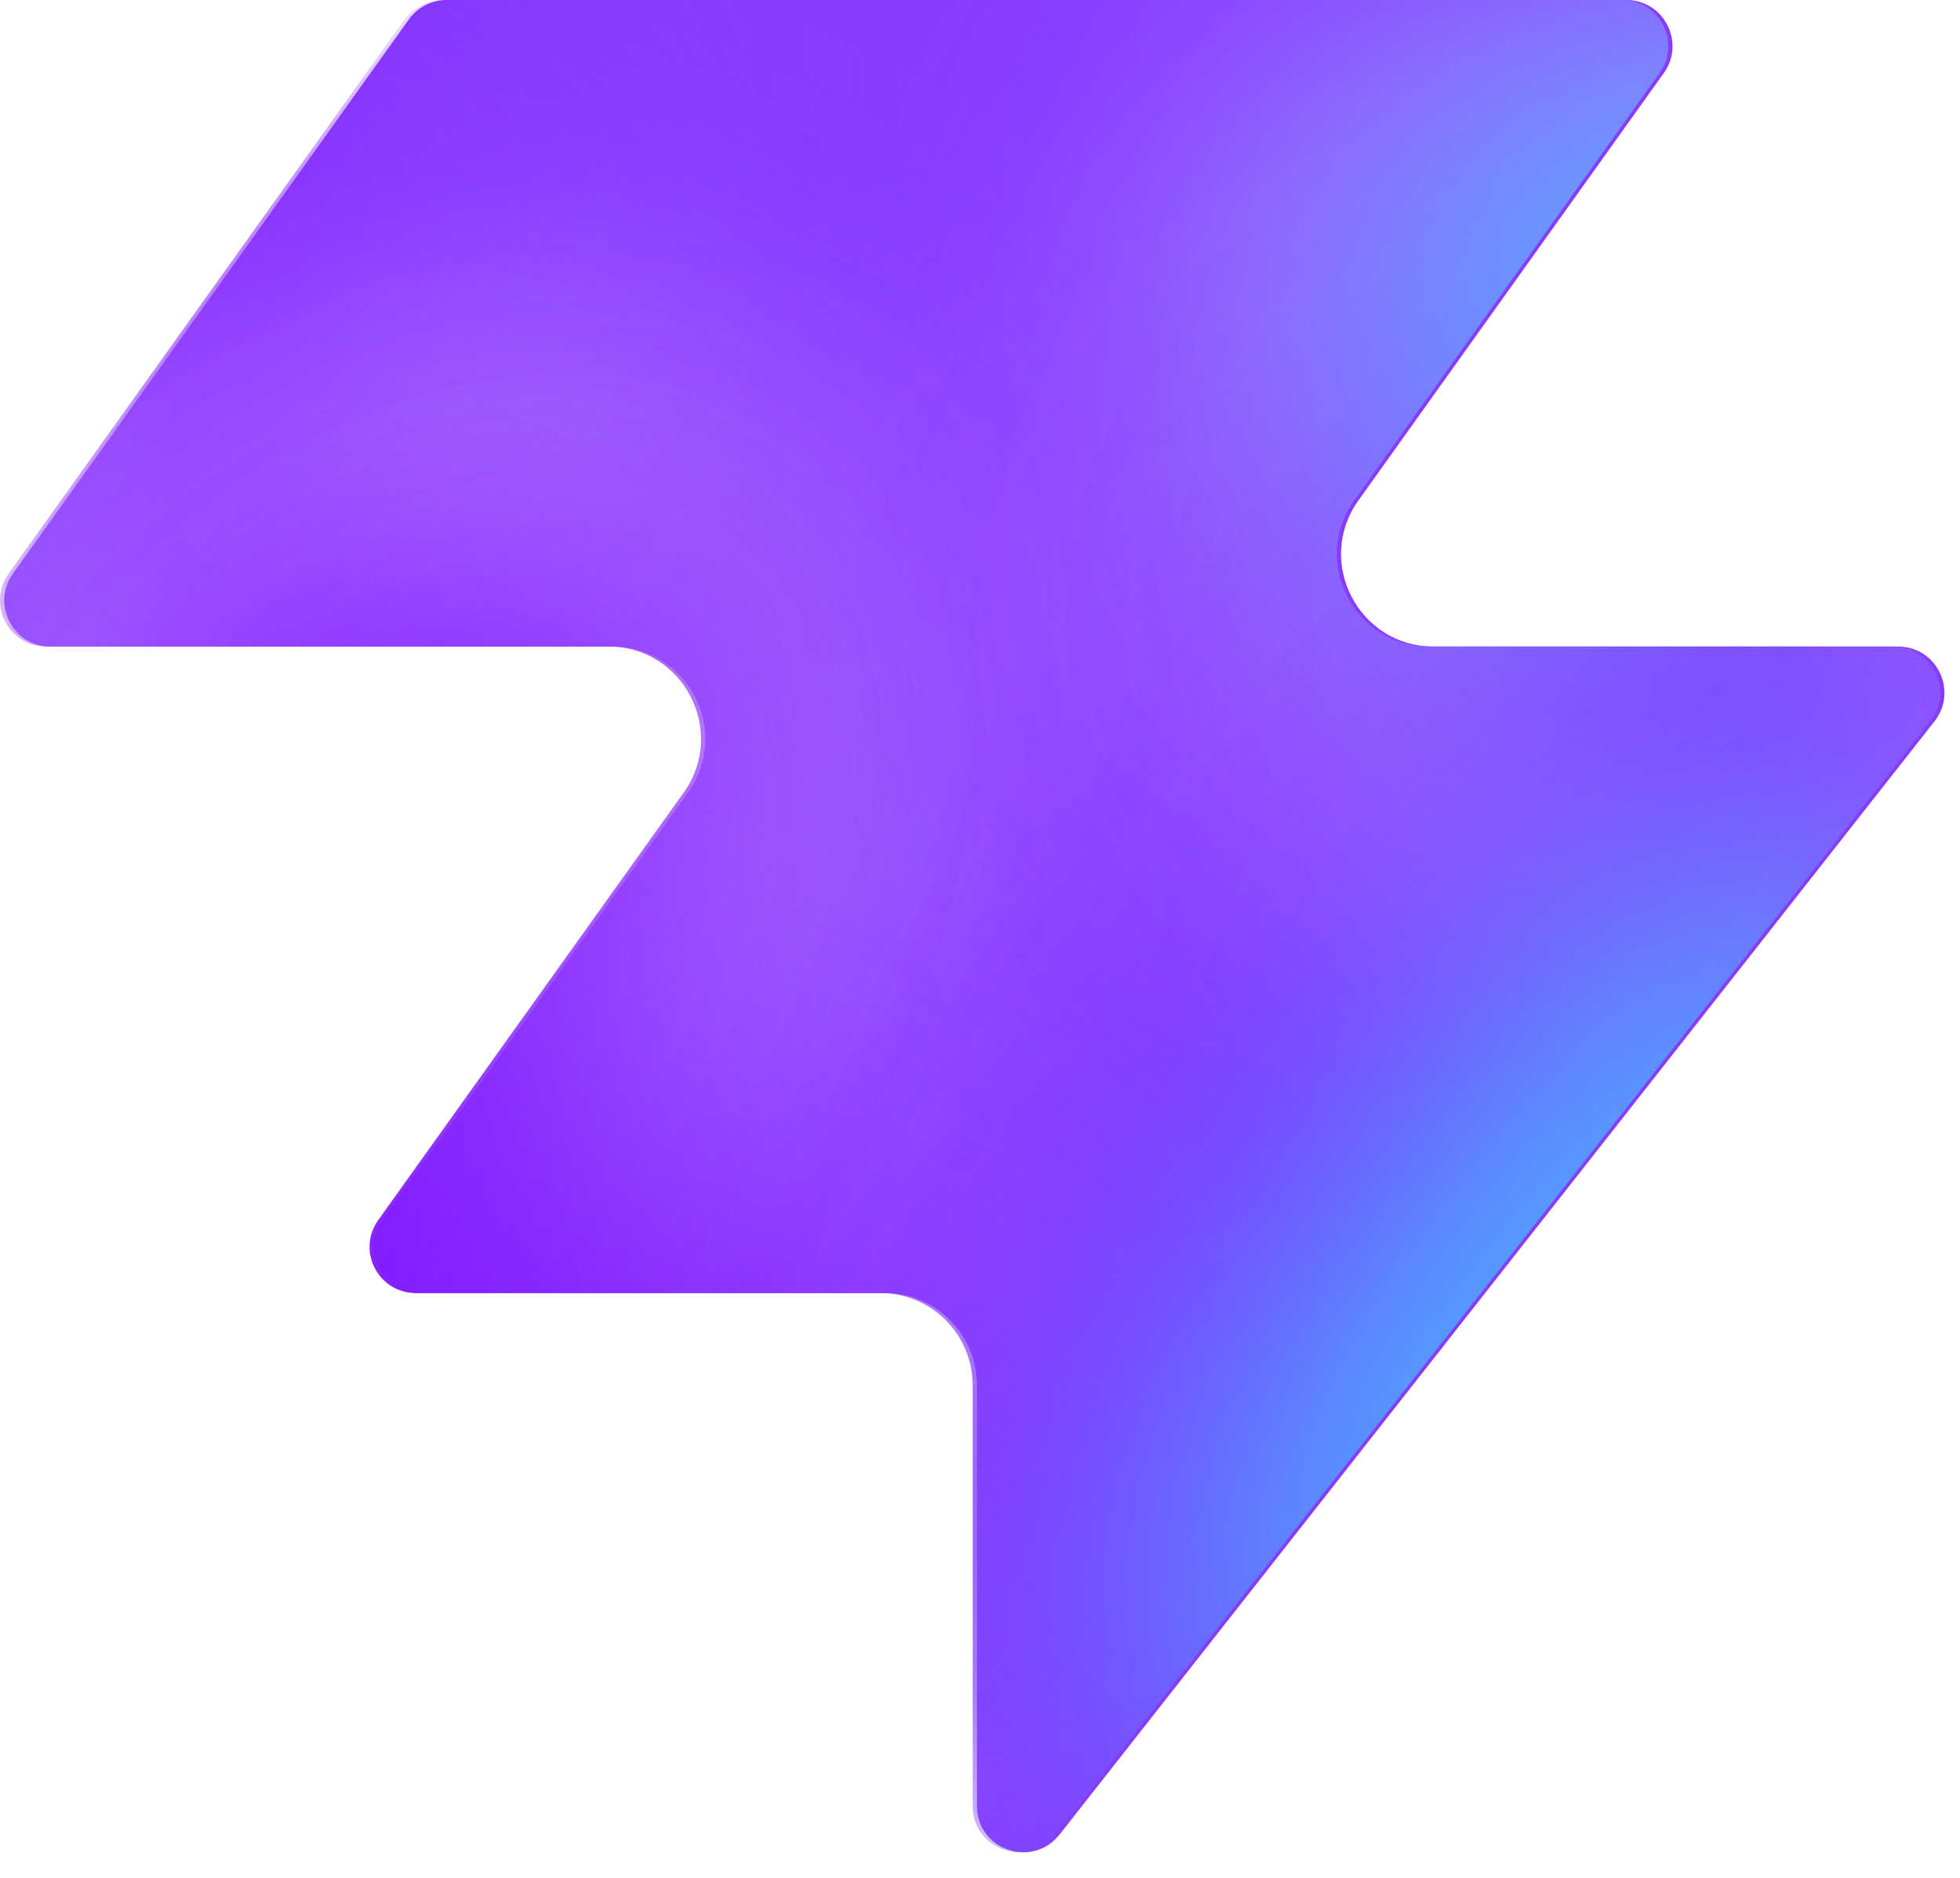
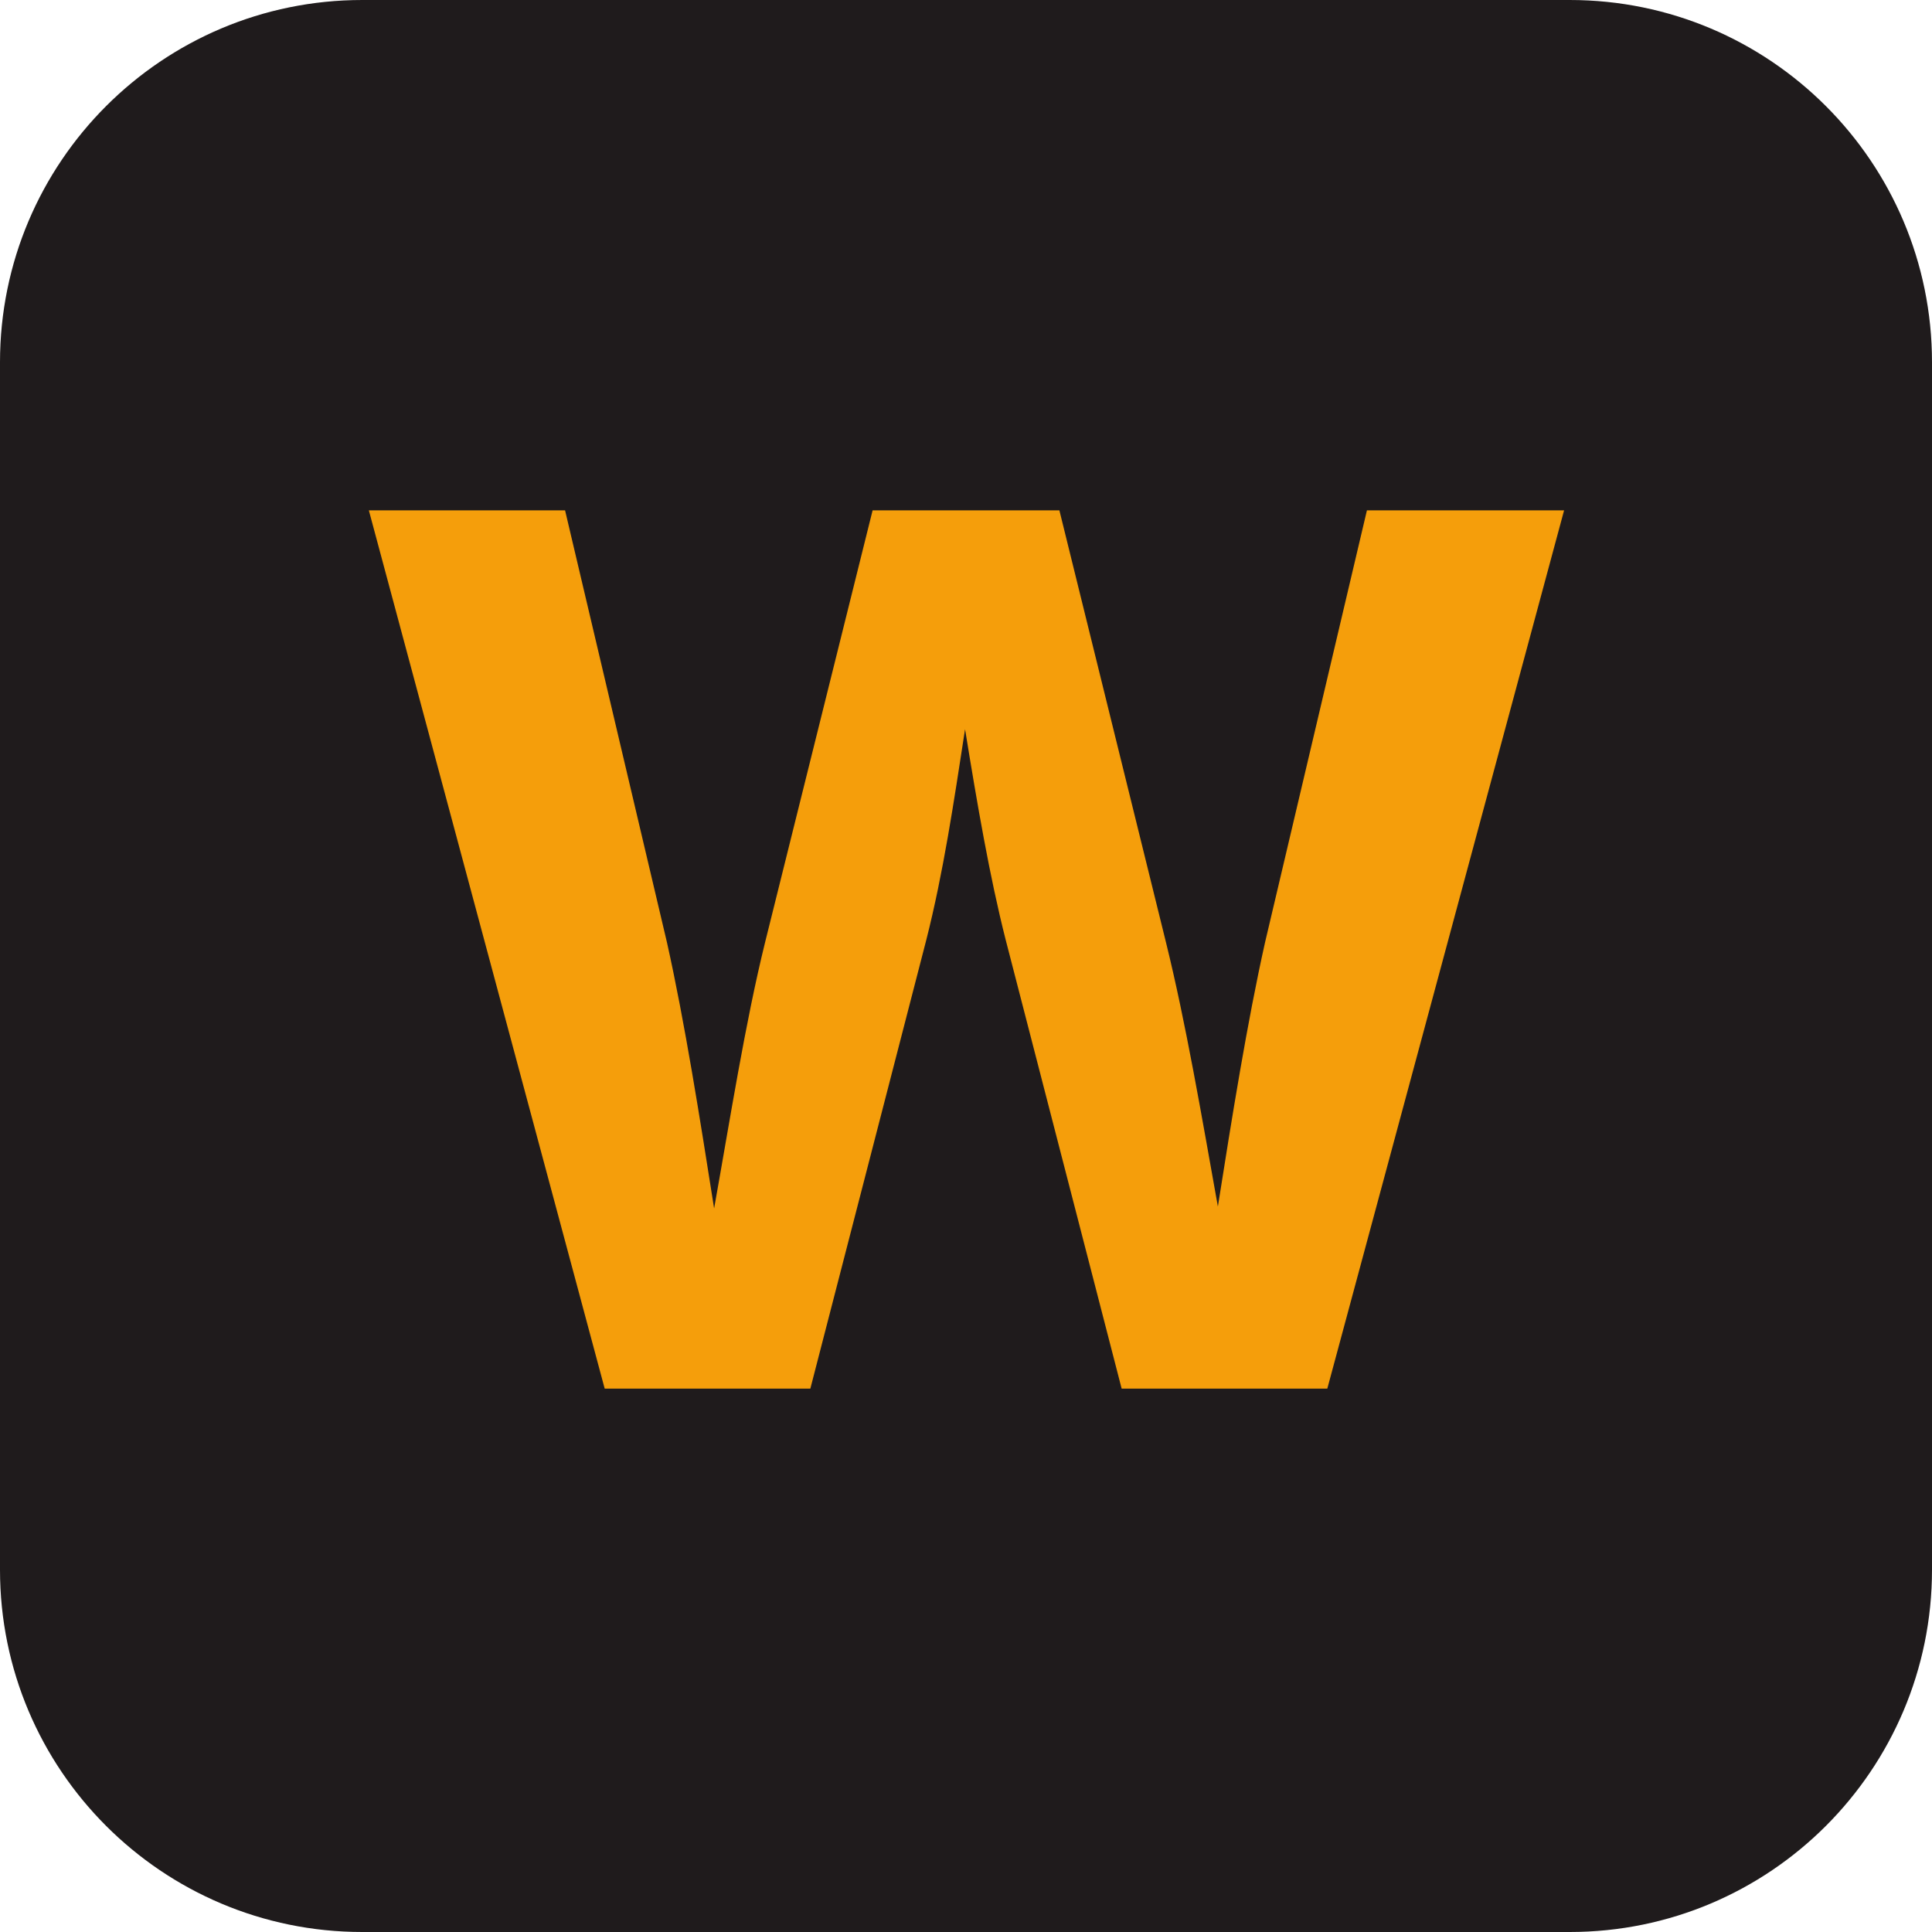
- <svg xmlns="http://www.w3.org/2000/svg" width="48" height="46" fill="none" viewBox="0 0 48 46">
-   <path fill="#863bff" d="M25.946 44.938c-.664.845-2.021.375-2.021-.698V33.937a2.26 2.26 0 0 0-2.262-2.262H10.287c-.92 0-1.456-1.04-.92-1.788l7.48-10.471c1.07-1.497 0-3.578-1.842-3.578H1.237c-.92 0-1.456-1.04-.92-1.788L10.013.474c.214-.297.556-.474.92-.474h28.894c.92 0 1.456 1.04.92 1.788l-7.48 10.471c-1.07 1.498 0 3.579 1.842 3.579h11.377c.943 0 1.473 1.088.89 1.83L25.947 44.94z" style="fill:#863bff;fill:color(display-p3 .525 .23 1);fill-opacity:1" />
-   <mask id="a" width="48" height="46" x="0" y="0" maskUnits="userSpaceOnUse" style="mask-type:alpha">
-     <path fill="#000" d="M25.842 44.938c-.664.844-2.021.375-2.021-.698V33.937a2.26 2.26 0 0 0-2.262-2.262H10.183c-.92 0-1.456-1.04-.92-1.788l7.48-10.471c1.07-1.498 0-3.579-1.842-3.579H1.133c-.92 0-1.456-1.04-.92-1.787L9.91.473c.214-.297.556-.474.92-.474h28.894c.92 0 1.456 1.04.92 1.788l-7.48 10.471c-1.07 1.498 0 3.578 1.842 3.578h11.377c.943 0 1.473 1.088.89 1.832L25.843 44.94z" style="fill:#000;fill-opacity:1" />
-   </mask>
-   <g mask="url(#a)">
-     <g filter="url(#b)">
-       <ellipse cx="5.508" cy="14.704" fill="#ede6ff" rx="5.508" ry="14.704" style="fill:#ede6ff;fill:color(display-p3 .927 .903 1);fill-opacity:1" transform="matrix(.00324 1 1 -.00324 -4.47 31.516)" />
-     </g>
-     <g filter="url(#c)">
-       <ellipse cx="10.399" cy="29.851" fill="#ede6ff" rx="10.399" ry="29.851" style="fill:#ede6ff;fill:color(display-p3 .927 .903 1);fill-opacity:1" transform="matrix(.00324 1 1 -.00324 -39.328 7.883)" />
-     </g>
-     <g filter="url(#d)">
-       <ellipse cx="5.508" cy="30.487" fill="#7e14ff" rx="5.508" ry="30.487" style="fill:#7e14ff;fill:color(display-p3 .492 .077 1);fill-opacity:1" transform="rotate(89.814 -25.913 -14.639)scale(1 -1)" />
-     </g>
-     <g filter="url(#e)">
-       <ellipse cx="5.508" cy="30.599" fill="#7e14ff" rx="5.508" ry="30.599" style="fill:#7e14ff;fill:color(display-p3 .492 .077 1);fill-opacity:1" transform="rotate(89.814 -32.644 -3.334)scale(1 -1)" />
-     </g>
-     <g filter="url(#f)">
-       <ellipse cx="5.508" cy="30.599" fill="#7e14ff" rx="5.508" ry="30.599" style="fill:#7e14ff;fill:color(display-p3 .492 .077 1);fill-opacity:1" transform="matrix(.00324 1 1 -.00324 -34.34 30.47)" />
-     </g>
-     <g filter="url(#g)">
-       <ellipse cx="14.072" cy="22.078" fill="#ede6ff" rx="14.072" ry="22.078" style="fill:#ede6ff;fill:color(display-p3 .927 .903 1);fill-opacity:1" transform="rotate(93.35 24.506 48.493)scale(-1 1)" />
-     </g>
-     <g filter="url(#h)">
-       <ellipse cx="3.47" cy="21.501" fill="#7e14ff" rx="3.47" ry="21.501" style="fill:#7e14ff;fill:color(display-p3 .492 .077 1);fill-opacity:1" transform="rotate(89.009 28.708 47.59)scale(-1 1)" />
-     </g>
-     <g filter="url(#i)">
-       <ellipse cx="3.47" cy="21.501" fill="#7e14ff" rx="3.47" ry="21.501" style="fill:#7e14ff;fill:color(display-p3 .492 .077 1);fill-opacity:1" transform="rotate(89.009 28.708 47.59)scale(-1 1)" />
-     </g>
-     <g filter="url(#j)">
-       <ellipse cx=".387" cy="8.972" fill="#7e14ff" rx="4.407" ry="29.108" style="fill:#7e14ff;fill:color(display-p3 .492 .077 1);fill-opacity:1" transform="rotate(39.51 .387 8.972)" />
-     </g>
-     <g filter="url(#k)">
-       <ellipse cx="47.523" cy="-6.092" fill="#7e14ff" rx="4.407" ry="29.108" style="fill:#7e14ff;fill:color(display-p3 .492 .077 1);fill-opacity:1" transform="rotate(37.892 47.523 -6.092)" />
-     </g>
-     <g filter="url(#l)">
-       <ellipse cx="41.412" cy="6.333" fill="#47bfff" rx="5.971" ry="9.665" style="fill:#47bfff;fill:color(display-p3 .28 .748 1);fill-opacity:1" transform="rotate(37.892 41.412 6.333)" />
-     </g>
-     <g filter="url(#m)">
-       <ellipse cx="-1.879" cy="38.332" fill="#7e14ff" rx="4.407" ry="29.108" style="fill:#7e14ff;fill:color(display-p3 .492 .077 1);fill-opacity:1" transform="rotate(37.892 -1.88 38.332)" />
-     </g>
-     <g filter="url(#n)">
-       <ellipse cx="-1.879" cy="38.332" fill="#7e14ff" rx="4.407" ry="29.108" style="fill:#7e14ff;fill:color(display-p3 .492 .077 1);fill-opacity:1" transform="rotate(37.892 -1.88 38.332)" />
-     </g>
-     <g filter="url(#o)">
-       <ellipse cx="35.651" cy="29.907" fill="#7e14ff" rx="4.407" ry="29.108" style="fill:#7e14ff;fill:color(display-p3 .492 .077 1);fill-opacity:1" transform="rotate(37.892 35.651 29.907)" />
-     </g>
-     <g filter="url(#p)">
-       <ellipse cx="38.418" cy="32.4" fill="#47bfff" rx="5.971" ry="15.297" style="fill:#47bfff;fill:color(display-p3 .28 .748 1);fill-opacity:1" transform="rotate(37.892 38.418 32.4)" />
-     </g>
-   </g>
-   <defs>
-     <filter id="b" width="60.045" height="41.654" x="-19.77" y="16.149" color-interpolation-filters="sRGB" filterUnits="userSpaceOnUse">
-       <feFlood flood-opacity="0" result="BackgroundImageFix" />
-       <feBlend in="SourceGraphic" in2="BackgroundImageFix" result="shape" />
-       <feGaussianBlur result="effect1_foregroundBlur_2002_17158" stdDeviation="7.659" />
-     </filter>
-     <filter id="c" width="90.34" height="51.437" x="-54.613" y="-7.533" color-interpolation-filters="sRGB" filterUnits="userSpaceOnUse">
-       <feFlood flood-opacity="0" result="BackgroundImageFix" />
-       <feBlend in="SourceGraphic" in2="BackgroundImageFix" result="shape" />
-       <feGaussianBlur result="effect1_foregroundBlur_2002_17158" stdDeviation="7.659" />
-     </filter>
-     <filter id="d" width="79.355" height="29.4" x="-49.64" y="2.03" color-interpolation-filters="sRGB" filterUnits="userSpaceOnUse">
-       <feFlood flood-opacity="0" result="BackgroundImageFix" />
-       <feBlend in="SourceGraphic" in2="BackgroundImageFix" result="shape" />
-       <feGaussianBlur result="effect1_foregroundBlur_2002_17158" stdDeviation="4.596" />
-     </filter>
-     <filter id="e" width="79.579" height="29.4" x="-45.045" y="20.029" color-interpolation-filters="sRGB" filterUnits="userSpaceOnUse">
-       <feFlood flood-opacity="0" result="BackgroundImageFix" />
-       <feBlend in="SourceGraphic" in2="BackgroundImageFix" result="shape" />
-       <feGaussianBlur result="effect1_foregroundBlur_2002_17158" stdDeviation="4.596" />
-     </filter>
-     <filter id="f" width="79.579" height="29.4" x="-43.513" y="21.178" color-interpolation-filters="sRGB" filterUnits="userSpaceOnUse">
-       <feFlood flood-opacity="0" result="BackgroundImageFix" />
-       <feBlend in="SourceGraphic" in2="BackgroundImageFix" result="shape" />
-       <feGaussianBlur result="effect1_foregroundBlur_2002_17158" stdDeviation="4.596" />
-     </filter>
-     <filter id="g" width="74.749" height="58.852" x="15.756" y="-17.901" color-interpolation-filters="sRGB" filterUnits="userSpaceOnUse">
-       <feFlood flood-opacity="0" result="BackgroundImageFix" />
-       <feBlend in="SourceGraphic" in2="BackgroundImageFix" result="shape" />
-       <feGaussianBlur result="effect1_foregroundBlur_2002_17158" stdDeviation="7.659" />
-     </filter>
-     <filter id="h" width="61.377" height="25.362" x="23.548" y="2.284" color-interpolation-filters="sRGB" filterUnits="userSpaceOnUse">
-       <feFlood flood-opacity="0" result="BackgroundImageFix" />
-       <feBlend in="SourceGraphic" in2="BackgroundImageFix" result="shape" />
-       <feGaussianBlur result="effect1_foregroundBlur_2002_17158" stdDeviation="4.596" />
-     </filter>
-     <filter id="i" width="61.377" height="25.362" x="23.548" y="2.284" color-interpolation-filters="sRGB" filterUnits="userSpaceOnUse">
-       <feFlood flood-opacity="0" result="BackgroundImageFix" />
-       <feBlend in="SourceGraphic" in2="BackgroundImageFix" result="shape" />
-       <feGaussianBlur result="effect1_foregroundBlur_2002_17158" stdDeviation="4.596" />
-     </filter>
-     <filter id="j" width="56.045" height="63.649" x="-27.636" y="-22.853" color-interpolation-filters="sRGB" filterUnits="userSpaceOnUse">
-       <feFlood flood-opacity="0" result="BackgroundImageFix" />
-       <feBlend in="SourceGraphic" in2="BackgroundImageFix" result="shape" />
-       <feGaussianBlur result="effect1_foregroundBlur_2002_17158" stdDeviation="4.596" />
-     </filter>
-     <filter id="k" width="54.814" height="64.646" x="20.116" y="-38.415" color-interpolation-filters="sRGB" filterUnits="userSpaceOnUse">
-       <feFlood flood-opacity="0" result="BackgroundImageFix" />
-       <feBlend in="SourceGraphic" in2="BackgroundImageFix" result="shape" />
-       <feGaussianBlur result="effect1_foregroundBlur_2002_17158" stdDeviation="4.596" />
-     </filter>
-     <filter id="l" width="33.541" height="35.313" x="24.641" y="-11.323" color-interpolation-filters="sRGB" filterUnits="userSpaceOnUse">
-       <feFlood flood-opacity="0" result="BackgroundImageFix" />
-       <feBlend in="SourceGraphic" in2="BackgroundImageFix" result="shape" />
-       <feGaussianBlur result="effect1_foregroundBlur_2002_17158" stdDeviation="4.596" />
-     </filter>
-     <filter id="m" width="54.814" height="64.646" x="-29.286" y="6.009" color-interpolation-filters="sRGB" filterUnits="userSpaceOnUse">
-       <feFlood flood-opacity="0" result="BackgroundImageFix" />
-       <feBlend in="SourceGraphic" in2="BackgroundImageFix" result="shape" />
-       <feGaussianBlur result="effect1_foregroundBlur_2002_17158" stdDeviation="4.596" />
-     </filter>
-     <filter id="n" width="54.814" height="64.646" x="-29.286" y="6.009" color-interpolation-filters="sRGB" filterUnits="userSpaceOnUse">
-       <feFlood flood-opacity="0" result="BackgroundImageFix" />
-       <feBlend in="SourceGraphic" in2="BackgroundImageFix" result="shape" />
-       <feGaussianBlur result="effect1_foregroundBlur_2002_17158" stdDeviation="4.596" />
-     </filter>
-     <filter id="o" width="54.814" height="64.646" x="8.244" y="-2.416" color-interpolation-filters="sRGB" filterUnits="userSpaceOnUse">
-       <feFlood flood-opacity="0" result="BackgroundImageFix" />
-       <feBlend in="SourceGraphic" in2="BackgroundImageFix" result="shape" />
-       <feGaussianBlur result="effect1_foregroundBlur_2002_17158" stdDeviation="4.596" />
-     </filter>
-     <filter id="p" width="39.409" height="43.623" x="18.713" y="10.588" color-interpolation-filters="sRGB" filterUnits="userSpaceOnUse">
-       <feFlood flood-opacity="0" result="BackgroundImageFix" />
-       <feBlend in="SourceGraphic" in2="BackgroundImageFix" result="shape" />
-       <feGaussianBlur result="effect1_foregroundBlur_2002_17158" stdDeviation="4.596" />
-     </filter>
-   </defs>
+ <svg xmlns="http://www.w3.org/2000/svg" width="32" height="32" viewBox="0 0 32 32">
+   <rect width="32" height="32" rx="6" fill="#1F1B1C" />
+   <text x="16" y="23" font-family="Inter, system-ui, sans-serif" font-size="20" font-weight="700" fill="#F59E0B" text-anchor="middle">W</text>
</svg>
